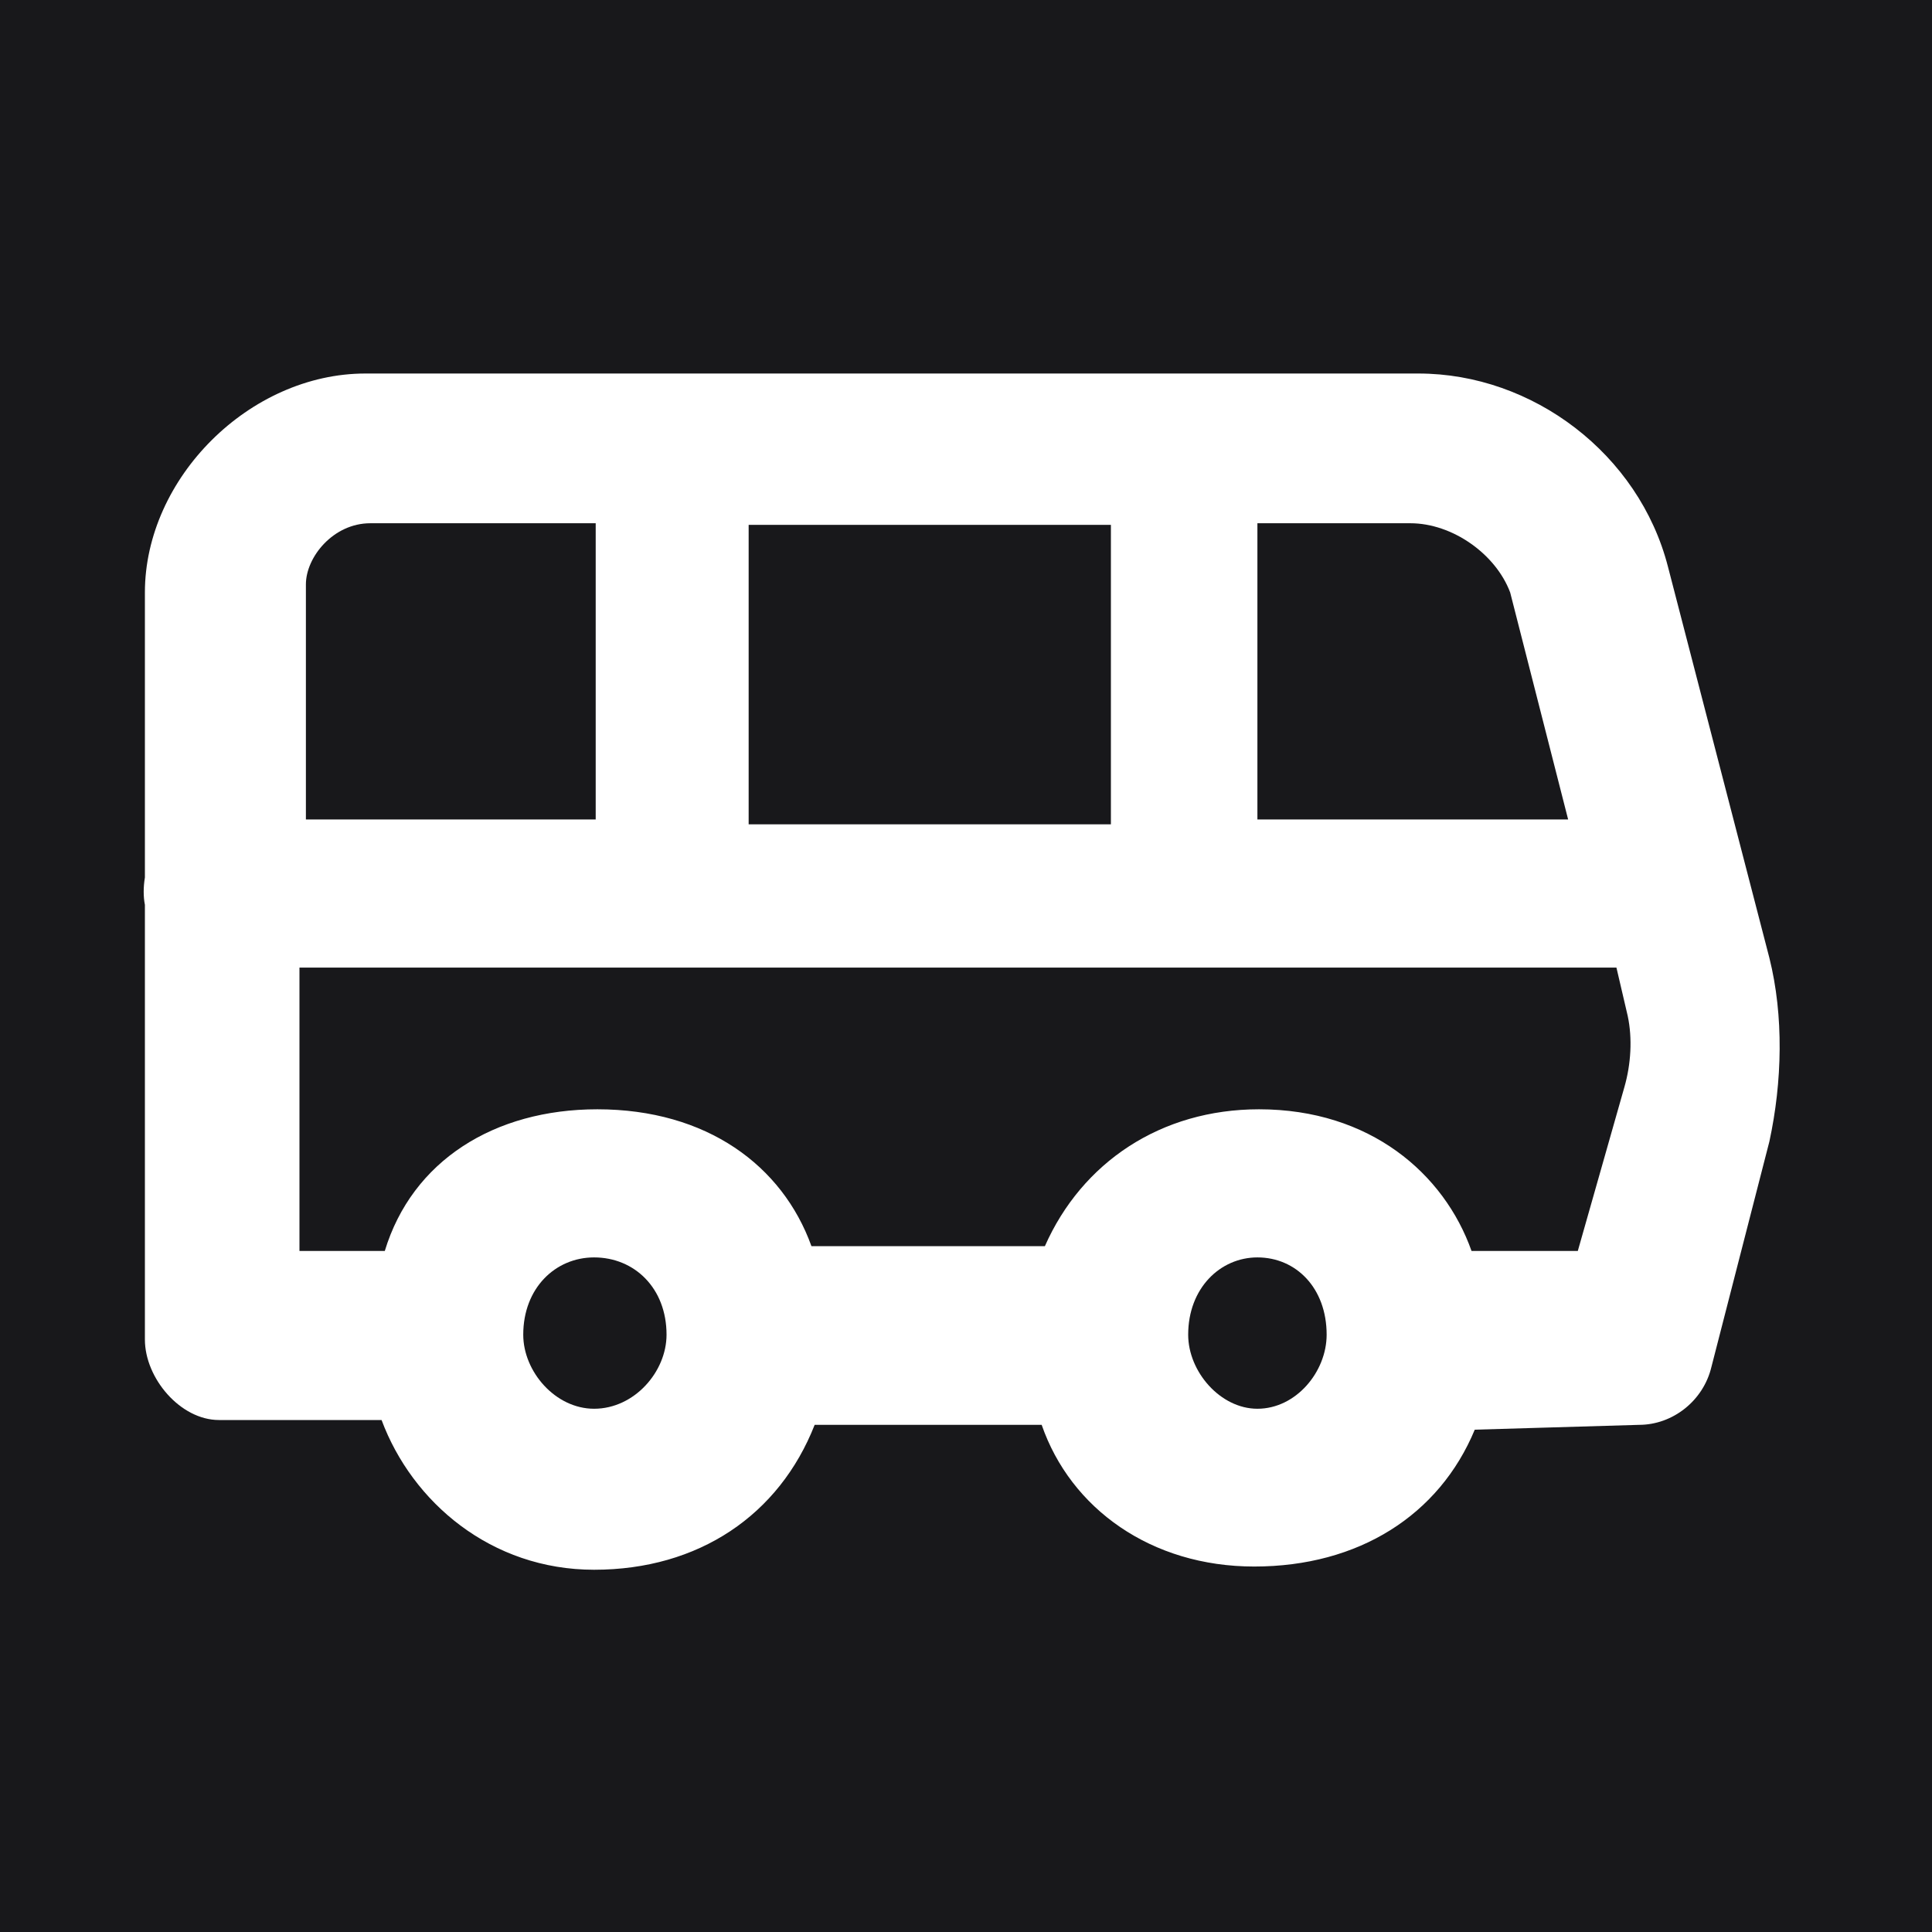
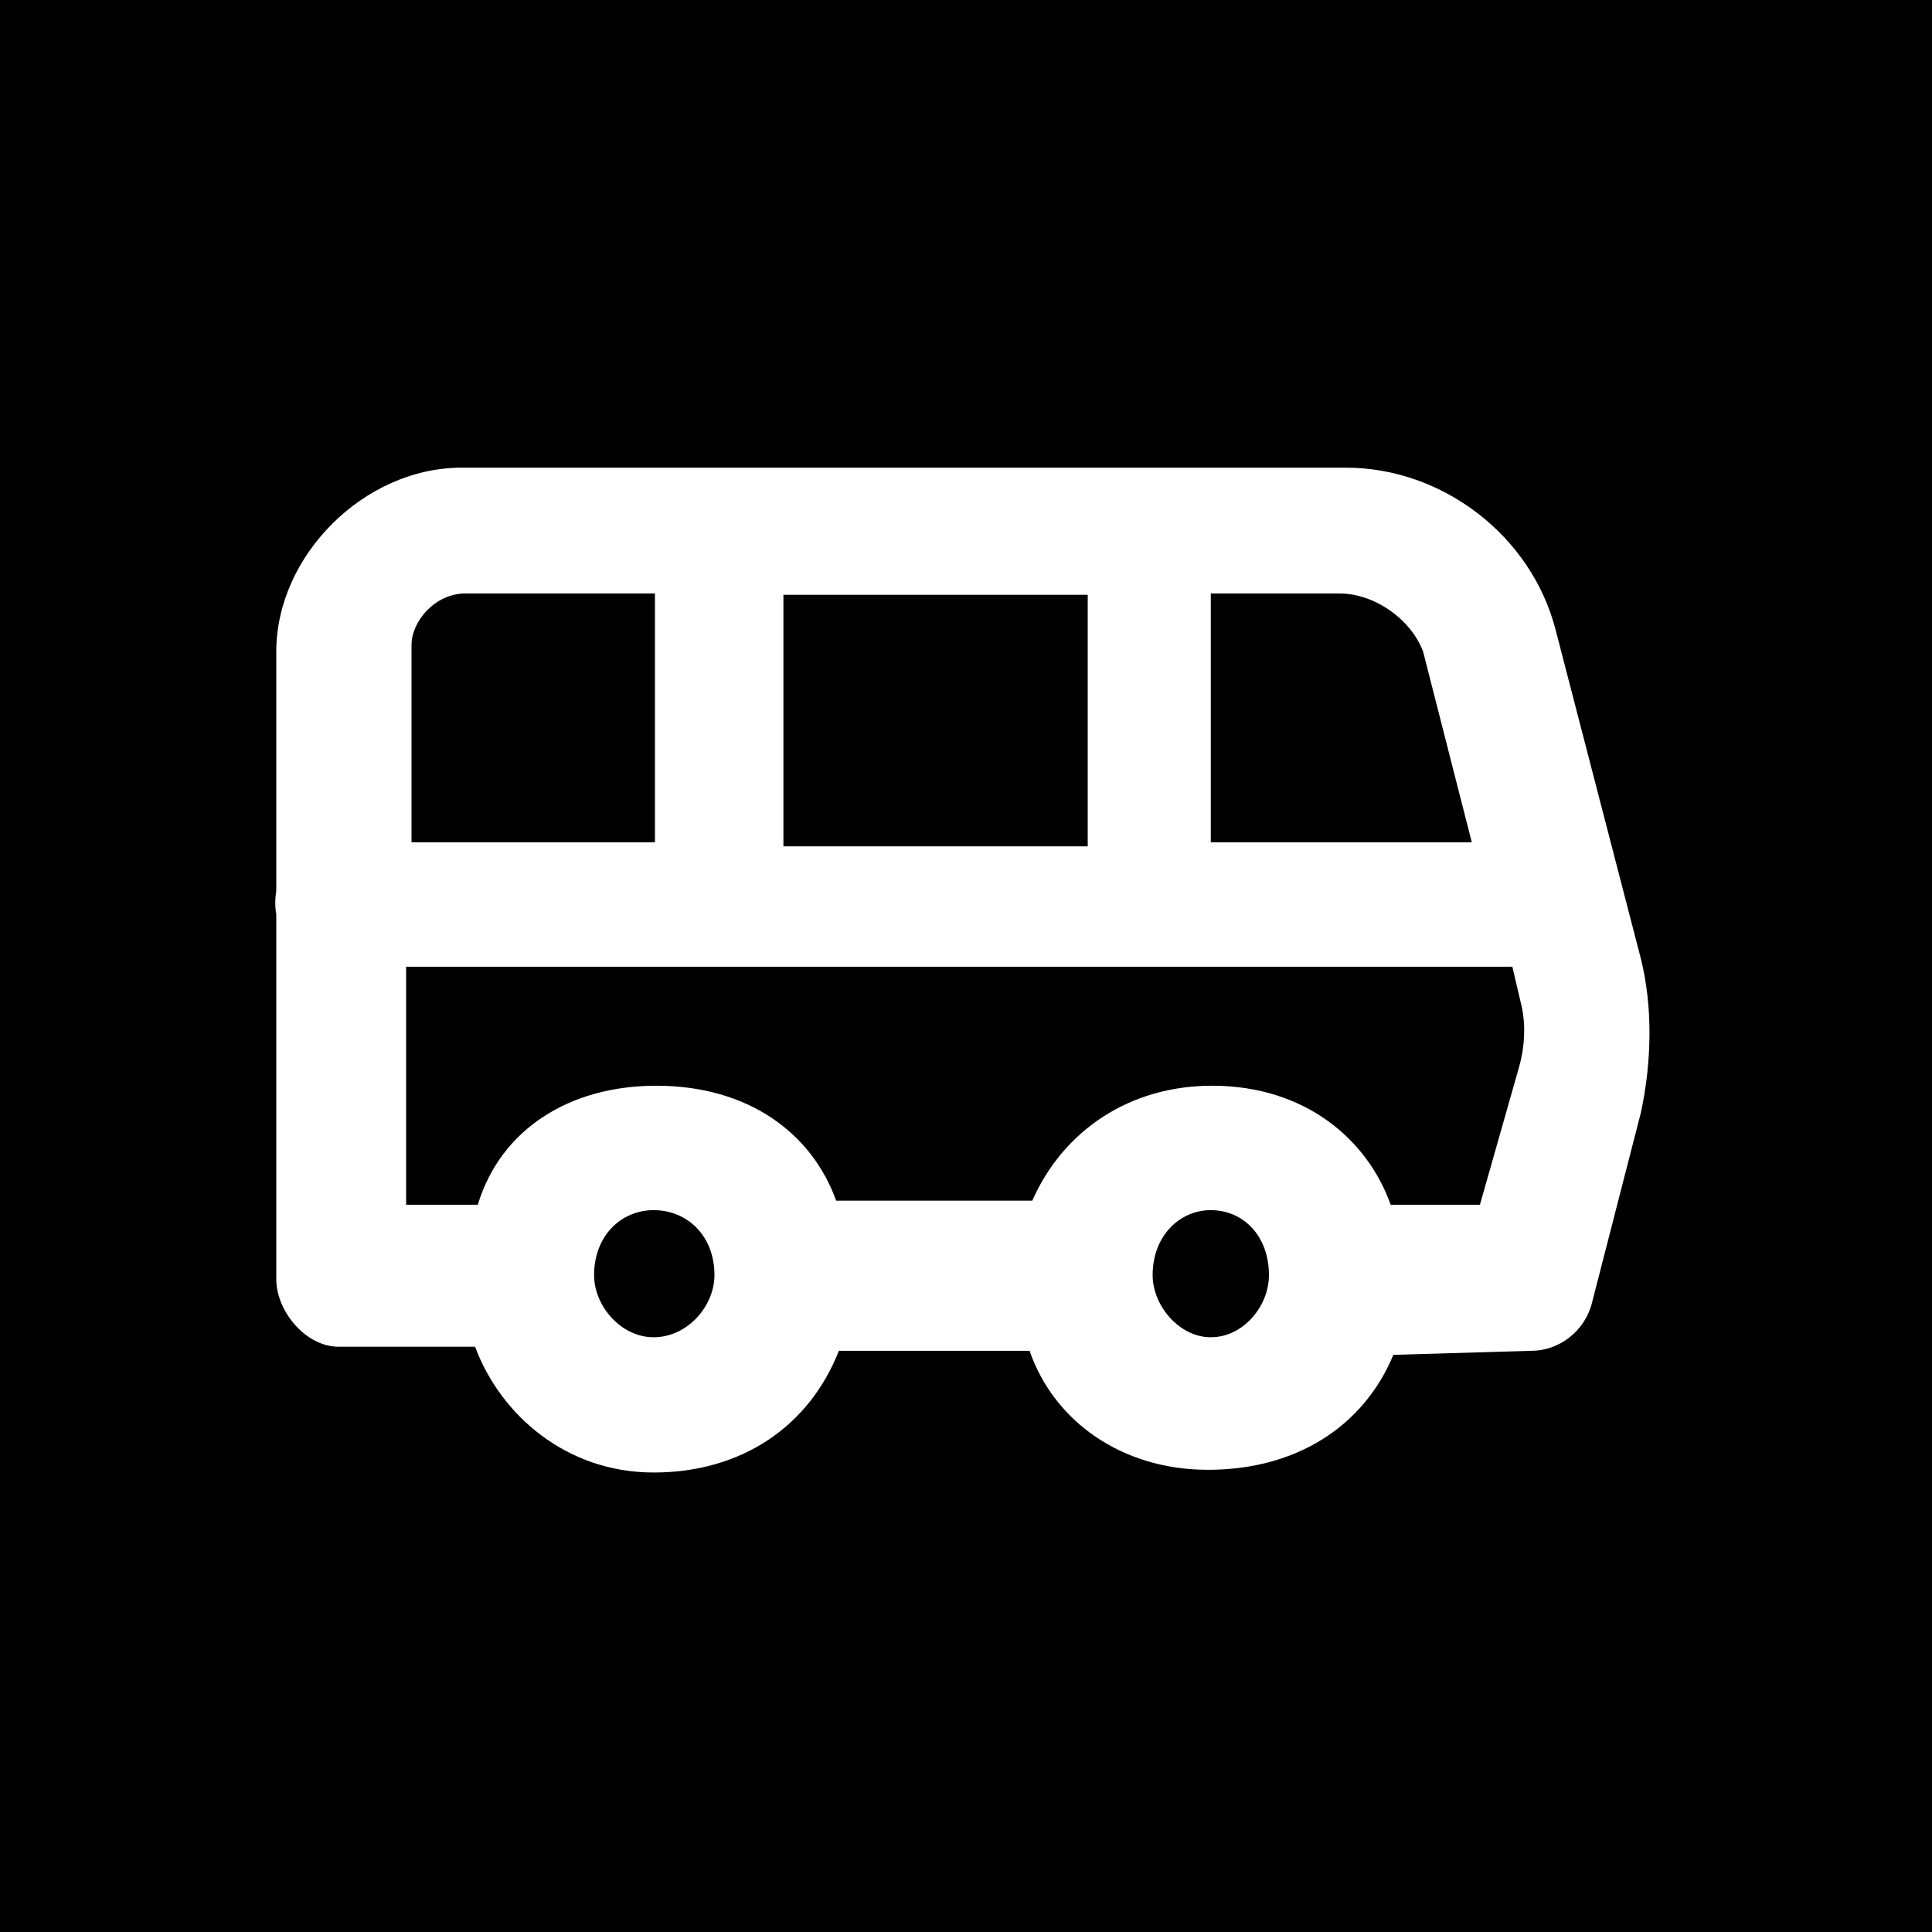
<svg xmlns="http://www.w3.org/2000/svg" viewBox="0 0 120 120" width="180" height="180">
-   <rect width="120" height="120" fill="#18181b" />
-   <g transform="translate(0 13.5)">
+   <rect width="120" height="120" fill="#000000" />
+   <g transform="translate(9.6 20.9) scale(0.84)">
    <path fill="#ffffff" d="m109.9 46-6.3-24.3c-1.8-7-8.4-12-15.5-12h-65.4c-7.2 0-13.7 6.5-13.7 13.6v17.7c-0.1 0.6-0.1 1.2 0 1.7v27c0 2.4 2.2 5 4.6 5h10.1c1.9 5.1 6.8 9.3 13.2 9.3 6.5 0 11.5-3.4 13.7-9h14.1c1.8 5.2 6.8 8.8 13.2 8.8 6.5 0 11.5-3.2 13.7-8.5l10.2-0.3c2.1 0 4-1.5 4.5-3.6l3.6-14c0.8-3.7 0.9-7.8 0-11.4z" />
-     <path fill="#18181b" d="m98 64.2h-6.6c-1.7-4.8-6.3-8.8-13.2-8.8-6.1 0-11 3.3-13.3 8.5h-14.5c-1.8-5-6.5-8.5-13.3-8.5-6.4 0-11.5 3.2-13.2 8.8h-5.3v-17.6h81.8l0.7 3c0.3 1.4 0.2 3-0.2 4.4l-2.9 10.2z" />
-     <path fill="#18181b" d="m19 37.4v-14.6c0-1.7 1.7-3.8 4-3.8h14v18.4h-18.4 0.4z" />
-     <rect fill="#18181b" x="46.5" y="19.1" width="22.5" height="18.6" />
-     <path fill="#18181b" d="m78.1 19h9.5c2.6 0 5.3 1.9 6.2 4.3l3.6 14.1h-19.3v-18.4z" />
-     <path fill="#18181b" d="m36.9 64.6c2.5 0 4.5 1.9 4.5 4.8 0 2.3-2 4.6-4.5 4.6-2.4 0-4.4-2.3-4.4-4.6 0-2.9 2-4.8 4.4-4.8z" />
-     <path fill="#18181b" d="m78.1 64.6c2.4 0 4.3 1.9 4.3 4.8 0 2.3-1.9 4.6-4.3 4.6-2.3 0-4.3-2.3-4.3-4.6 0-2.9 2-4.8 4.3-4.8z" />
-     <path fill="#18181b" d="m19.6 47.1v16h3.8c2-5 6.9-8.5 13.5-8.5 7 0 11.8 3.5 14 8.5h13.5c2-5 7-8.5 13.7-8.5 6.8 0 11.8 3.5 13.8 8.5h5.1l2.9-9.5c0.5-1.4 0.6-3 0.2-4.5l-0.2-2h-80.3z" />
+     <path fill="#000000" d="m98 64.2h-6.6c-1.7-4.8-6.3-8.8-13.2-8.8-6.1 0-11 3.3-13.3 8.5h-14.5c-1.8-5-6.5-8.5-13.3-8.5-6.4 0-11.5 3.2-13.2 8.8h-5.3v-17.6h81.8l0.7 3c0.3 1.4 0.2 3-0.2 4.4l-2.9 10.2z" />
+     <path fill="#000000" d="m19 37.4v-14.6c0-1.7 1.7-3.8 4-3.8h14v18.4h-18.4 0.4z" />
+     <rect fill="#000000" x="46.5" y="19.1" width="22.5" height="18.6" />
+     <path fill="#000000" d="m78.1 19h9.5c2.6 0 5.3 1.9 6.2 4.3l3.6 14.1h-19.3v-18.4z" />
+     <path fill="#000000" d="m36.9 64.6c2.5 0 4.5 1.9 4.5 4.8 0 2.3-2 4.6-4.5 4.6-2.4 0-4.4-2.3-4.4-4.6 0-2.9 2-4.8 4.4-4.8z" />
+     <path fill="#000000" d="m78.1 64.6c2.4 0 4.3 1.9 4.3 4.8 0 2.3-1.9 4.6-4.3 4.6-2.3 0-4.3-2.3-4.3-4.6 0-2.9 2-4.8 4.3-4.8z" />
+     <path fill="#000000" d="m19.6 47.1v16h3.8c2-5 6.9-8.5 13.5-8.5 7 0 11.8 3.5 14 8.5h13.5c2-5 7-8.5 13.7-8.5 6.8 0 11.8 3.5 13.8 8.5h5.1l2.9-9.5c0.5-1.4 0.6-3 0.2-4.5l-0.2-2h-80.3z" />
  </g>
</svg>
